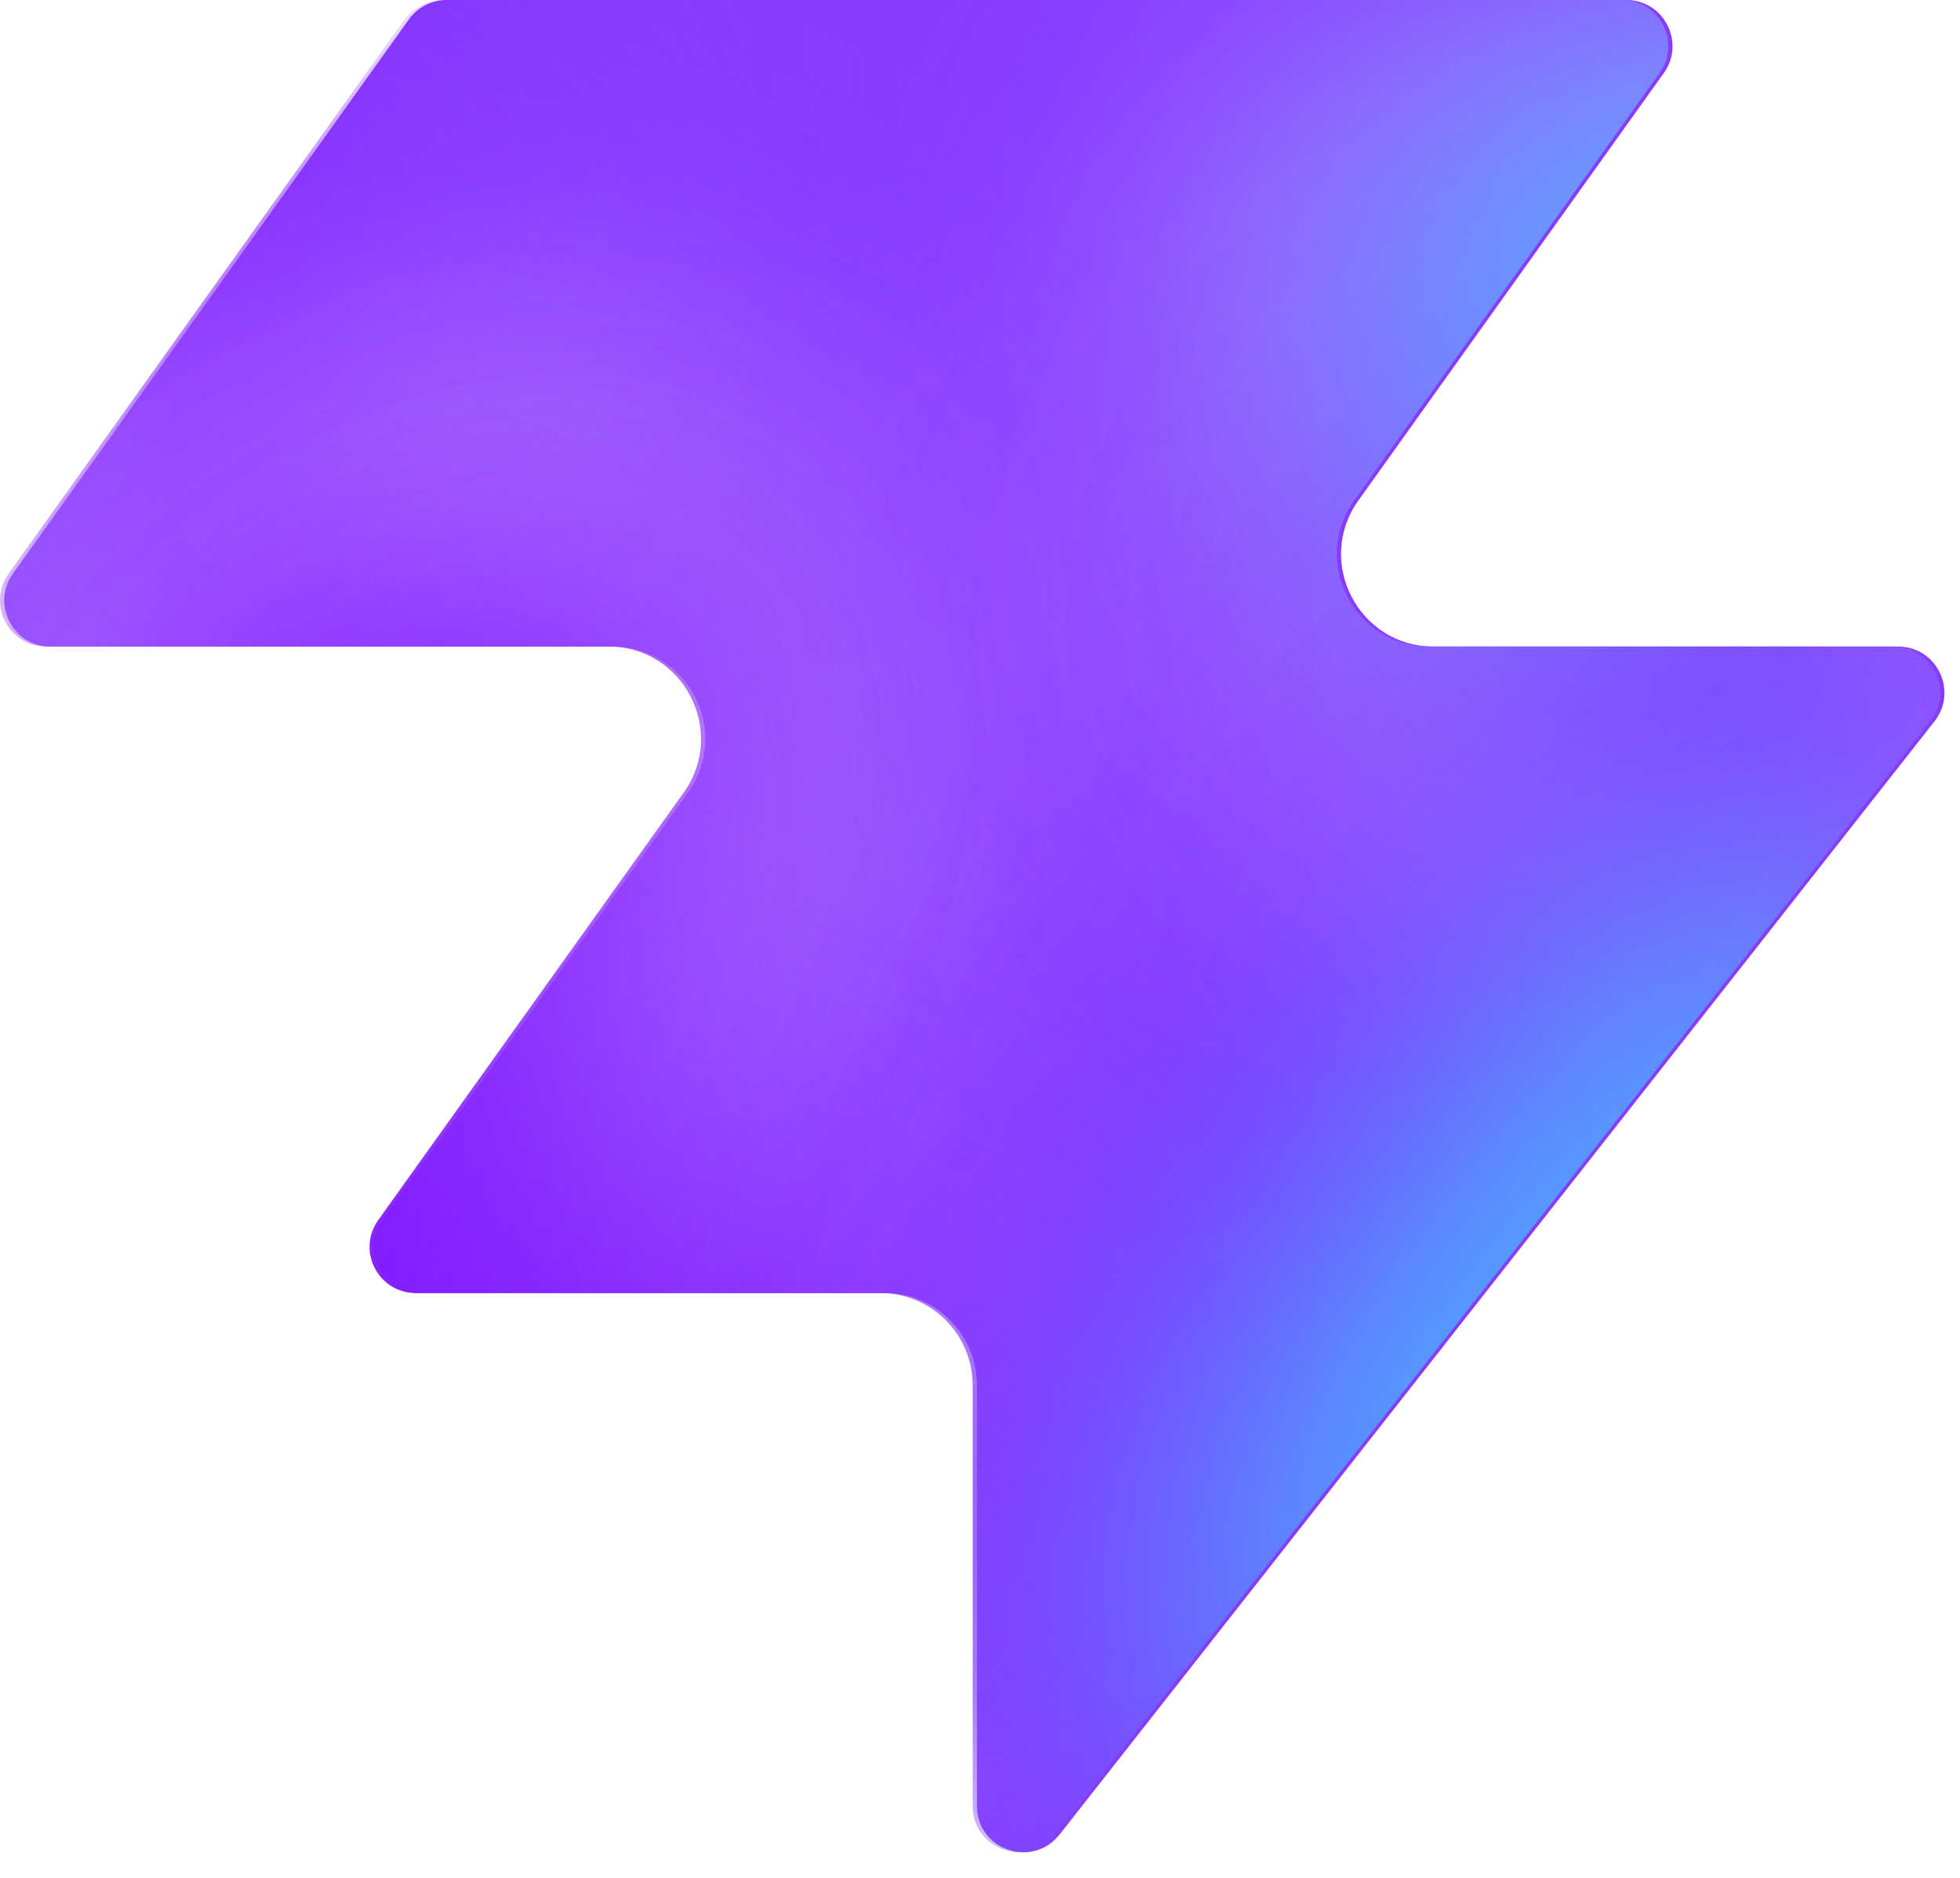
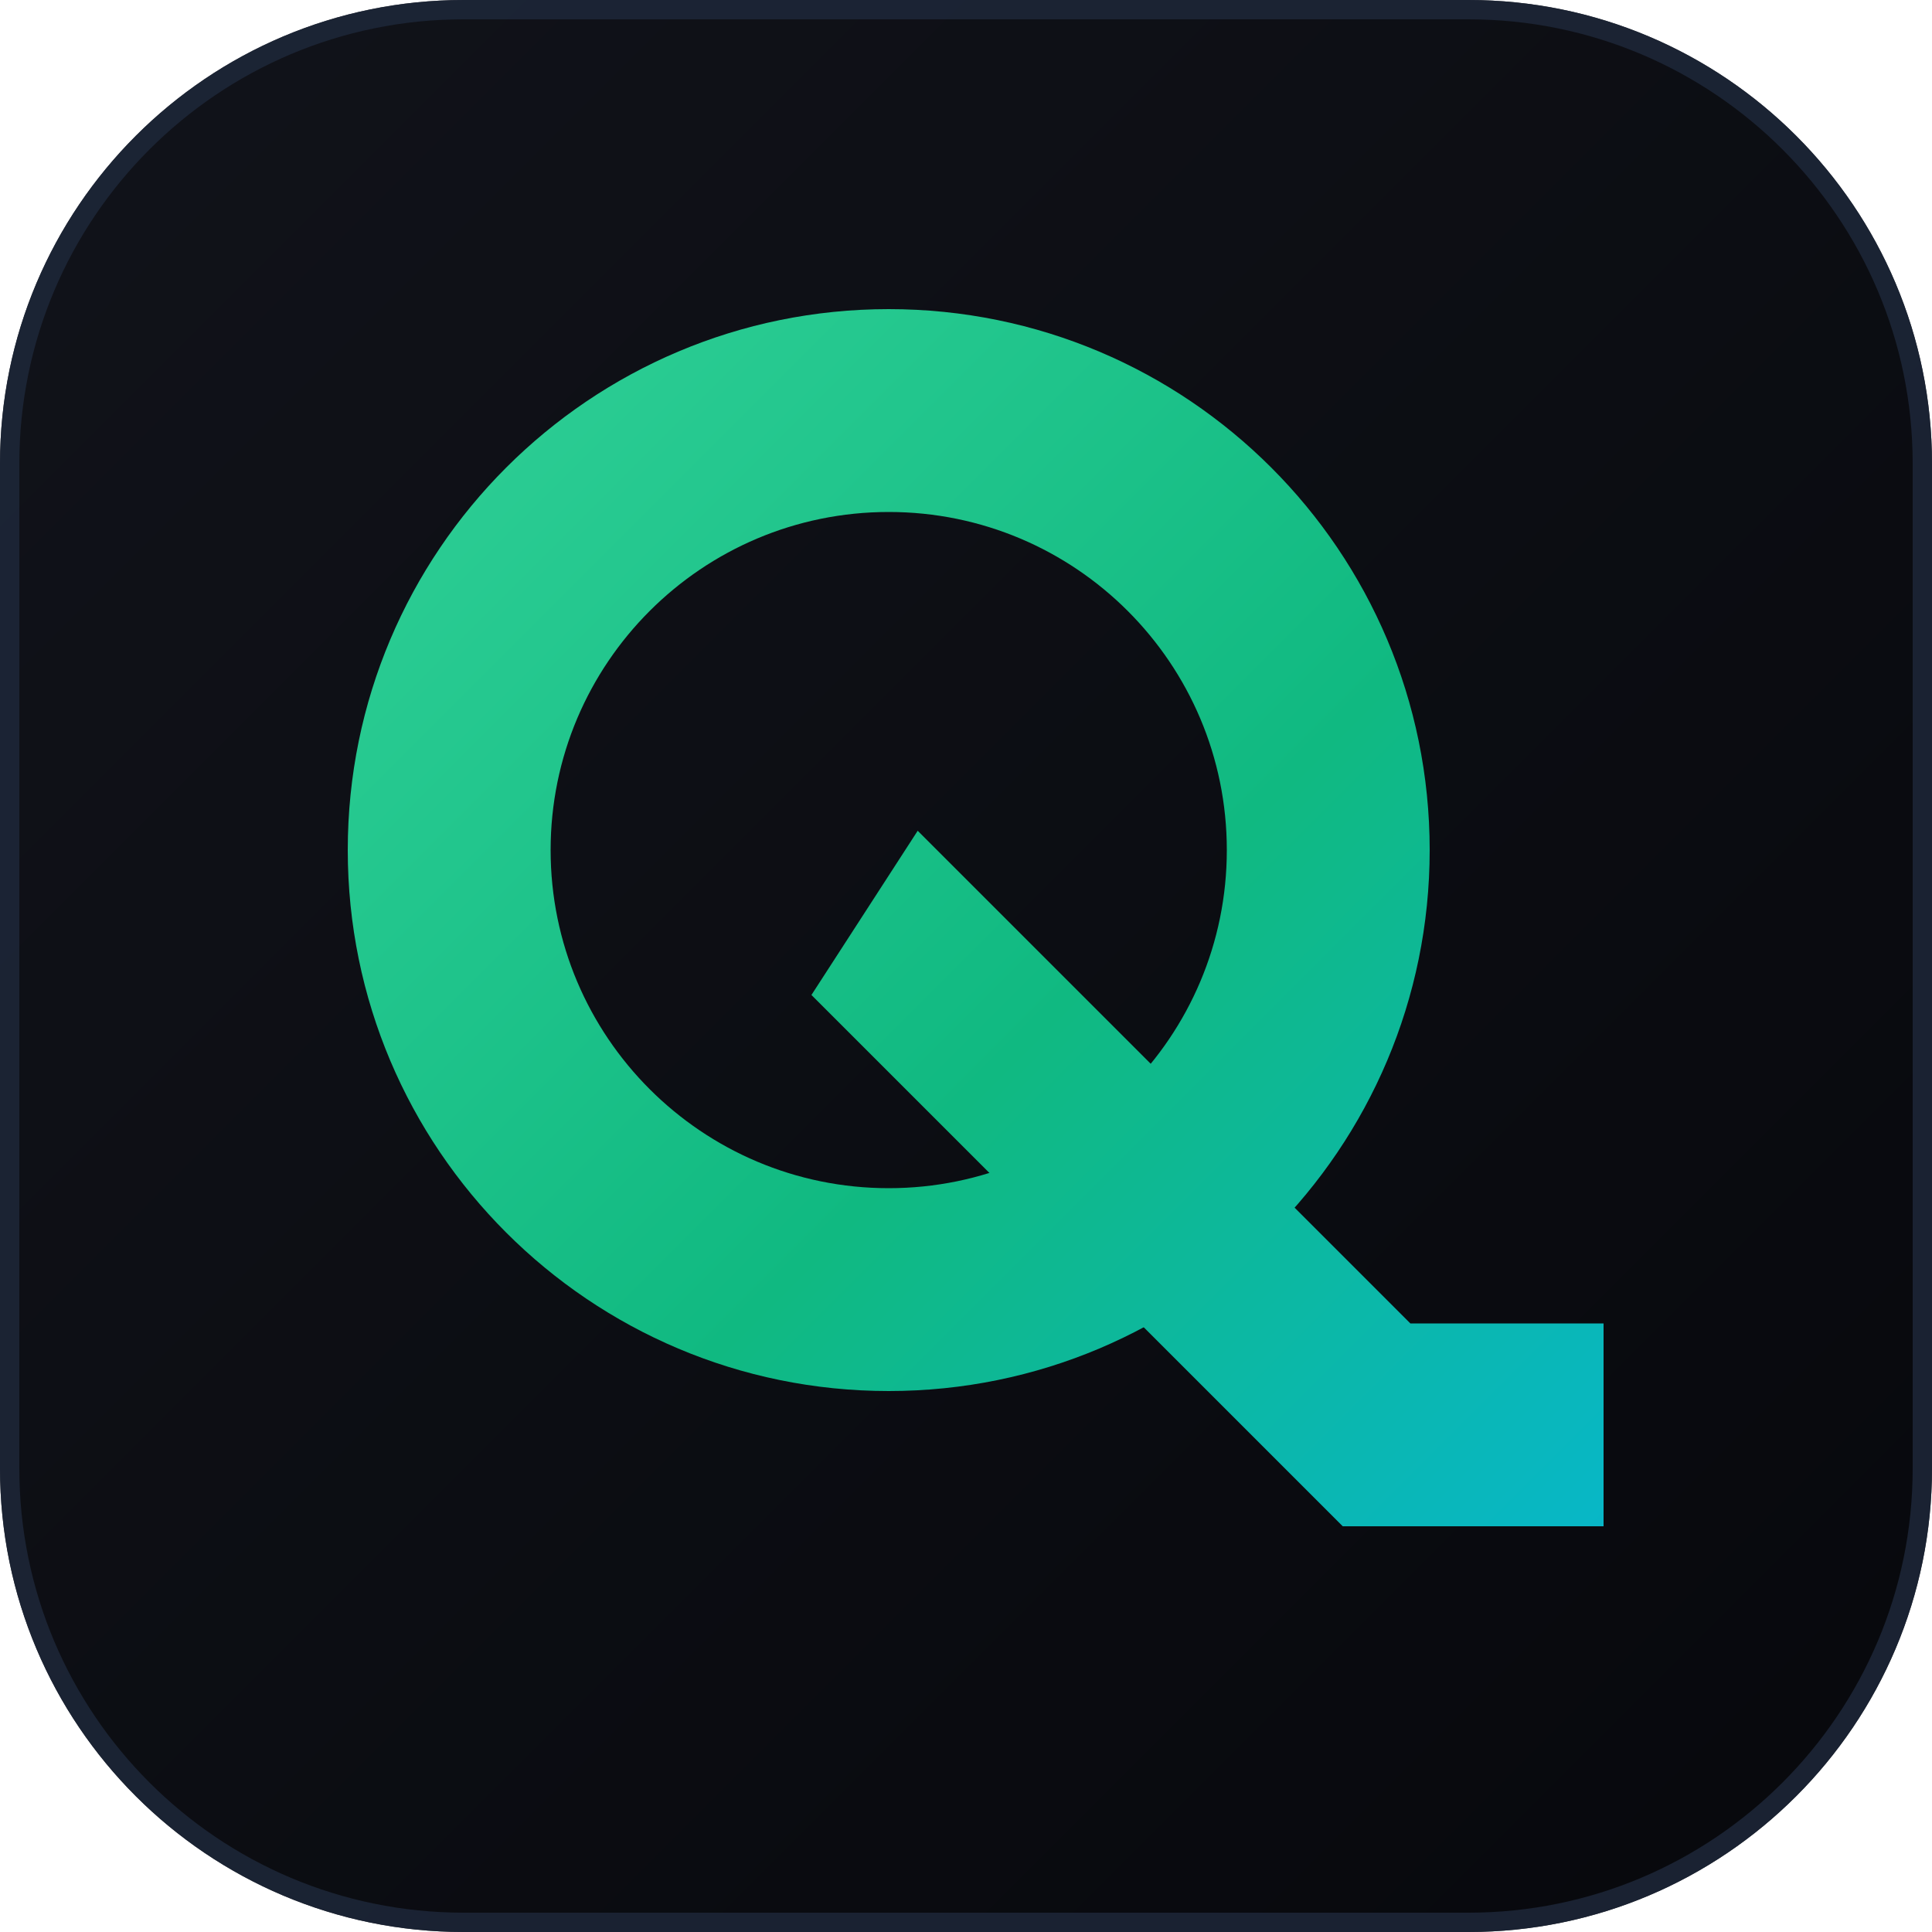
- <svg xmlns="http://www.w3.org/2000/svg" width="48" height="46" fill="none" viewBox="0 0 48 46">
-   <path fill="#863bff" d="M25.946 44.938c-.664.845-2.021.375-2.021-.698V33.937a2.26 2.26 0 0 0-2.262-2.262H10.287c-.92 0-1.456-1.04-.92-1.788l7.48-10.471c1.07-1.497 0-3.578-1.842-3.578H1.237c-.92 0-1.456-1.04-.92-1.788L10.013.474c.214-.297.556-.474.92-.474h28.894c.92 0 1.456 1.04.92 1.788l-7.48 10.471c-1.07 1.498 0 3.579 1.842 3.579h11.377c.943 0 1.473 1.088.89 1.83L25.947 44.94z" style="fill:#863bff;fill:color(display-p3 .525 .23 1);fill-opacity:1" />
-   <mask id="a" width="48" height="46" x="0" y="0" maskUnits="userSpaceOnUse" style="mask-type:alpha">
-     <path fill="#000" d="M25.842 44.938c-.664.844-2.021.375-2.021-.698V33.937a2.26 2.26 0 0 0-2.262-2.262H10.183c-.92 0-1.456-1.04-.92-1.788l7.48-10.471c1.07-1.498 0-3.579-1.842-3.579H1.133c-.92 0-1.456-1.04-.92-1.787L9.91.473c.214-.297.556-.474.92-.474h28.894c.92 0 1.456 1.04.92 1.788l-7.48 10.471c-1.07 1.498 0 3.578 1.842 3.578h11.377c.943 0 1.473 1.088.89 1.832L25.843 44.94z" style="fill:#000;fill-opacity:1" />
-   </mask>
-   <g mask="url(#a)">
-     <g filter="url(#b)">
-       <ellipse cx="5.508" cy="14.704" fill="#ede6ff" rx="5.508" ry="14.704" style="fill:#ede6ff;fill:color(display-p3 .927 .903 1);fill-opacity:1" transform="matrix(.00324 1 1 -.00324 -4.47 31.516)" />
-     </g>
-     <g filter="url(#c)">
-       <ellipse cx="10.399" cy="29.851" fill="#ede6ff" rx="10.399" ry="29.851" style="fill:#ede6ff;fill:color(display-p3 .927 .903 1);fill-opacity:1" transform="matrix(.00324 1 1 -.00324 -39.328 7.883)" />
-     </g>
-     <g filter="url(#d)">
-       <ellipse cx="5.508" cy="30.487" fill="#7e14ff" rx="5.508" ry="30.487" style="fill:#7e14ff;fill:color(display-p3 .492 .077 1);fill-opacity:1" transform="rotate(89.814 -25.913 -14.639)scale(1 -1)" />
-     </g>
-     <g filter="url(#e)">
-       <ellipse cx="5.508" cy="30.599" fill="#7e14ff" rx="5.508" ry="30.599" style="fill:#7e14ff;fill:color(display-p3 .492 .077 1);fill-opacity:1" transform="rotate(89.814 -32.644 -3.334)scale(1 -1)" />
-     </g>
-     <g filter="url(#f)">
-       <ellipse cx="5.508" cy="30.599" fill="#7e14ff" rx="5.508" ry="30.599" style="fill:#7e14ff;fill:color(display-p3 .492 .077 1);fill-opacity:1" transform="matrix(.00324 1 1 -.00324 -34.34 30.47)" />
-     </g>
-     <g filter="url(#g)">
-       <ellipse cx="14.072" cy="22.078" fill="#ede6ff" rx="14.072" ry="22.078" style="fill:#ede6ff;fill:color(display-p3 .927 .903 1);fill-opacity:1" transform="rotate(93.35 24.506 48.493)scale(-1 1)" />
-     </g>
-     <g filter="url(#h)">
-       <ellipse cx="3.47" cy="21.501" fill="#7e14ff" rx="3.47" ry="21.501" style="fill:#7e14ff;fill:color(display-p3 .492 .077 1);fill-opacity:1" transform="rotate(89.009 28.708 47.59)scale(-1 1)" />
-     </g>
-     <g filter="url(#i)">
-       <ellipse cx="3.47" cy="21.501" fill="#7e14ff" rx="3.47" ry="21.501" style="fill:#7e14ff;fill:color(display-p3 .492 .077 1);fill-opacity:1" transform="rotate(89.009 28.708 47.59)scale(-1 1)" />
-     </g>
-     <g filter="url(#j)">
-       <ellipse cx=".387" cy="8.972" fill="#7e14ff" rx="4.407" ry="29.108" style="fill:#7e14ff;fill:color(display-p3 .492 .077 1);fill-opacity:1" transform="rotate(39.51 .387 8.972)" />
-     </g>
-     <g filter="url(#k)">
-       <ellipse cx="47.523" cy="-6.092" fill="#7e14ff" rx="4.407" ry="29.108" style="fill:#7e14ff;fill:color(display-p3 .492 .077 1);fill-opacity:1" transform="rotate(37.892 47.523 -6.092)" />
-     </g>
-     <g filter="url(#l)">
-       <ellipse cx="41.412" cy="6.333" fill="#47bfff" rx="5.971" ry="9.665" style="fill:#47bfff;fill:color(display-p3 .28 .748 1);fill-opacity:1" transform="rotate(37.892 41.412 6.333)" />
-     </g>
-     <g filter="url(#m)">
-       <ellipse cx="-1.879" cy="38.332" fill="#7e14ff" rx="4.407" ry="29.108" style="fill:#7e14ff;fill:color(display-p3 .492 .077 1);fill-opacity:1" transform="rotate(37.892 -1.88 38.332)" />
-     </g>
-     <g filter="url(#n)">
-       <ellipse cx="-1.879" cy="38.332" fill="#7e14ff" rx="4.407" ry="29.108" style="fill:#7e14ff;fill:color(display-p3 .492 .077 1);fill-opacity:1" transform="rotate(37.892 -1.88 38.332)" />
-     </g>
-     <g filter="url(#o)">
-       <ellipse cx="35.651" cy="29.907" fill="#7e14ff" rx="4.407" ry="29.108" style="fill:#7e14ff;fill:color(display-p3 .492 .077 1);fill-opacity:1" transform="rotate(37.892 35.651 29.907)" />
-     </g>
-     <g filter="url(#p)">
-       <ellipse cx="38.418" cy="32.4" fill="#47bfff" rx="5.971" ry="15.297" style="fill:#47bfff;fill:color(display-p3 .28 .748 1);fill-opacity:1" transform="rotate(37.892 38.418 32.4)" />
-     </g>
-   </g>
+ <svg xmlns="http://www.w3.org/2000/svg" viewBox="0 0 100 100" fill="none">
  <defs>
-     <filter id="b" width="60.045" height="41.654" x="-19.77" y="16.149" color-interpolation-filters="sRGB" filterUnits="userSpaceOnUse">
-       <feFlood flood-opacity="0" result="BackgroundImageFix" />
-       <feBlend in="SourceGraphic" in2="BackgroundImageFix" result="shape" />
-       <feGaussianBlur result="effect1_foregroundBlur_2002_17158" stdDeviation="7.659" />
-     </filter>
-     <filter id="c" width="90.34" height="51.437" x="-54.613" y="-7.533" color-interpolation-filters="sRGB" filterUnits="userSpaceOnUse">
-       <feFlood flood-opacity="0" result="BackgroundImageFix" />
-       <feBlend in="SourceGraphic" in2="BackgroundImageFix" result="shape" />
-       <feGaussianBlur result="effect1_foregroundBlur_2002_17158" stdDeviation="7.659" />
-     </filter>
-     <filter id="d" width="79.355" height="29.4" x="-49.64" y="2.03" color-interpolation-filters="sRGB" filterUnits="userSpaceOnUse">
-       <feFlood flood-opacity="0" result="BackgroundImageFix" />
-       <feBlend in="SourceGraphic" in2="BackgroundImageFix" result="shape" />
-       <feGaussianBlur result="effect1_foregroundBlur_2002_17158" stdDeviation="4.596" />
-     </filter>
-     <filter id="e" width="79.579" height="29.4" x="-45.045" y="20.029" color-interpolation-filters="sRGB" filterUnits="userSpaceOnUse">
-       <feFlood flood-opacity="0" result="BackgroundImageFix" />
-       <feBlend in="SourceGraphic" in2="BackgroundImageFix" result="shape" />
-       <feGaussianBlur result="effect1_foregroundBlur_2002_17158" stdDeviation="4.596" />
-     </filter>
-     <filter id="f" width="79.579" height="29.4" x="-43.513" y="21.178" color-interpolation-filters="sRGB" filterUnits="userSpaceOnUse">
-       <feFlood flood-opacity="0" result="BackgroundImageFix" />
-       <feBlend in="SourceGraphic" in2="BackgroundImageFix" result="shape" />
-       <feGaussianBlur result="effect1_foregroundBlur_2002_17158" stdDeviation="4.596" />
-     </filter>
-     <filter id="g" width="74.749" height="58.852" x="15.756" y="-17.901" color-interpolation-filters="sRGB" filterUnits="userSpaceOnUse">
-       <feFlood flood-opacity="0" result="BackgroundImageFix" />
-       <feBlend in="SourceGraphic" in2="BackgroundImageFix" result="shape" />
-       <feGaussianBlur result="effect1_foregroundBlur_2002_17158" stdDeviation="7.659" />
-     </filter>
-     <filter id="h" width="61.377" height="25.362" x="23.548" y="2.284" color-interpolation-filters="sRGB" filterUnits="userSpaceOnUse">
-       <feFlood flood-opacity="0" result="BackgroundImageFix" />
-       <feBlend in="SourceGraphic" in2="BackgroundImageFix" result="shape" />
-       <feGaussianBlur result="effect1_foregroundBlur_2002_17158" stdDeviation="4.596" />
-     </filter>
-     <filter id="i" width="61.377" height="25.362" x="23.548" y="2.284" color-interpolation-filters="sRGB" filterUnits="userSpaceOnUse">
-       <feFlood flood-opacity="0" result="BackgroundImageFix" />
-       <feBlend in="SourceGraphic" in2="BackgroundImageFix" result="shape" />
-       <feGaussianBlur result="effect1_foregroundBlur_2002_17158" stdDeviation="4.596" />
-     </filter>
-     <filter id="j" width="56.045" height="63.649" x="-27.636" y="-22.853" color-interpolation-filters="sRGB" filterUnits="userSpaceOnUse">
-       <feFlood flood-opacity="0" result="BackgroundImageFix" />
-       <feBlend in="SourceGraphic" in2="BackgroundImageFix" result="shape" />
-       <feGaussianBlur result="effect1_foregroundBlur_2002_17158" stdDeviation="4.596" />
-     </filter>
-     <filter id="k" width="54.814" height="64.646" x="20.116" y="-38.415" color-interpolation-filters="sRGB" filterUnits="userSpaceOnUse">
-       <feFlood flood-opacity="0" result="BackgroundImageFix" />
-       <feBlend in="SourceGraphic" in2="BackgroundImageFix" result="shape" />
-       <feGaussianBlur result="effect1_foregroundBlur_2002_17158" stdDeviation="4.596" />
-     </filter>
-     <filter id="l" width="33.541" height="35.313" x="24.641" y="-11.323" color-interpolation-filters="sRGB" filterUnits="userSpaceOnUse">
-       <feFlood flood-opacity="0" result="BackgroundImageFix" />
-       <feBlend in="SourceGraphic" in2="BackgroundImageFix" result="shape" />
-       <feGaussianBlur result="effect1_foregroundBlur_2002_17158" stdDeviation="4.596" />
-     </filter>
-     <filter id="m" width="54.814" height="64.646" x="-29.286" y="6.009" color-interpolation-filters="sRGB" filterUnits="userSpaceOnUse">
-       <feFlood flood-opacity="0" result="BackgroundImageFix" />
-       <feBlend in="SourceGraphic" in2="BackgroundImageFix" result="shape" />
-       <feGaussianBlur result="effect1_foregroundBlur_2002_17158" stdDeviation="4.596" />
-     </filter>
-     <filter id="n" width="54.814" height="64.646" x="-29.286" y="6.009" color-interpolation-filters="sRGB" filterUnits="userSpaceOnUse">
-       <feFlood flood-opacity="0" result="BackgroundImageFix" />
-       <feBlend in="SourceGraphic" in2="BackgroundImageFix" result="shape" />
-       <feGaussianBlur result="effect1_foregroundBlur_2002_17158" stdDeviation="4.596" />
-     </filter>
-     <filter id="o" width="54.814" height="64.646" x="8.244" y="-2.416" color-interpolation-filters="sRGB" filterUnits="userSpaceOnUse">
-       <feFlood flood-opacity="0" result="BackgroundImageFix" />
-       <feBlend in="SourceGraphic" in2="BackgroundImageFix" result="shape" />
-       <feGaussianBlur result="effect1_foregroundBlur_2002_17158" stdDeviation="4.596" />
-     </filter>
-     <filter id="p" width="39.409" height="43.623" x="18.713" y="10.588" color-interpolation-filters="sRGB" filterUnits="userSpaceOnUse">
-       <feFlood flood-opacity="0" result="BackgroundImageFix" />
-       <feBlend in="SourceGraphic" in2="BackgroundImageFix" result="shape" />
-       <feGaussianBlur result="effect1_foregroundBlur_2002_17158" stdDeviation="4.596" />
-     </filter>
+     <linearGradient id="qwykzFaviconGrad" x1="16" y1="12" x2="88" y2="84" gradientUnits="userSpaceOnUse">
+       <stop offset="0%" stop-color="#34d399" />
+       <stop offset="55%" stop-color="#10b981" />
+       <stop offset="100%" stop-color="#06b6d4" />
+     </linearGradient>
+     <linearGradient id="qwykzFaviconBg" x1="0" y1="0" x2="100" y2="100" gradientUnits="userSpaceOnUse">
+       <stop offset="0%" stop-color="#11131a" />
+       <stop offset="100%" stop-color="#07080c" />
+     </linearGradient>
  </defs>
+   <rect width="100" height="100" rx="24" fill="url(#qwykzFaviconBg)" />
+   <rect x="0.5" y="0.5" width="99" height="99" rx="23.5" stroke="#1e293b" stroke-opacity="0.8" />
+   <path fill-rule="evenodd" clip-rule="evenodd" d="     M 46 16     A 28 28 0 1 0 74 44     A 28 28 0 0 0 46 16     Z     M 46 26.5     A 17.5 17.5 0 1 1 28.5 44     A 17.5 17.5 0 0 1 46 26.5     Z   " fill="url(#qwykzFaviconGrad)" />
+   <path d="     M 47.5 43     L 73 68.5     H 83     V 79     H 69.5     L 42 51.5     Z   " fill="url(#qwykzFaviconGrad)" />
</svg>
